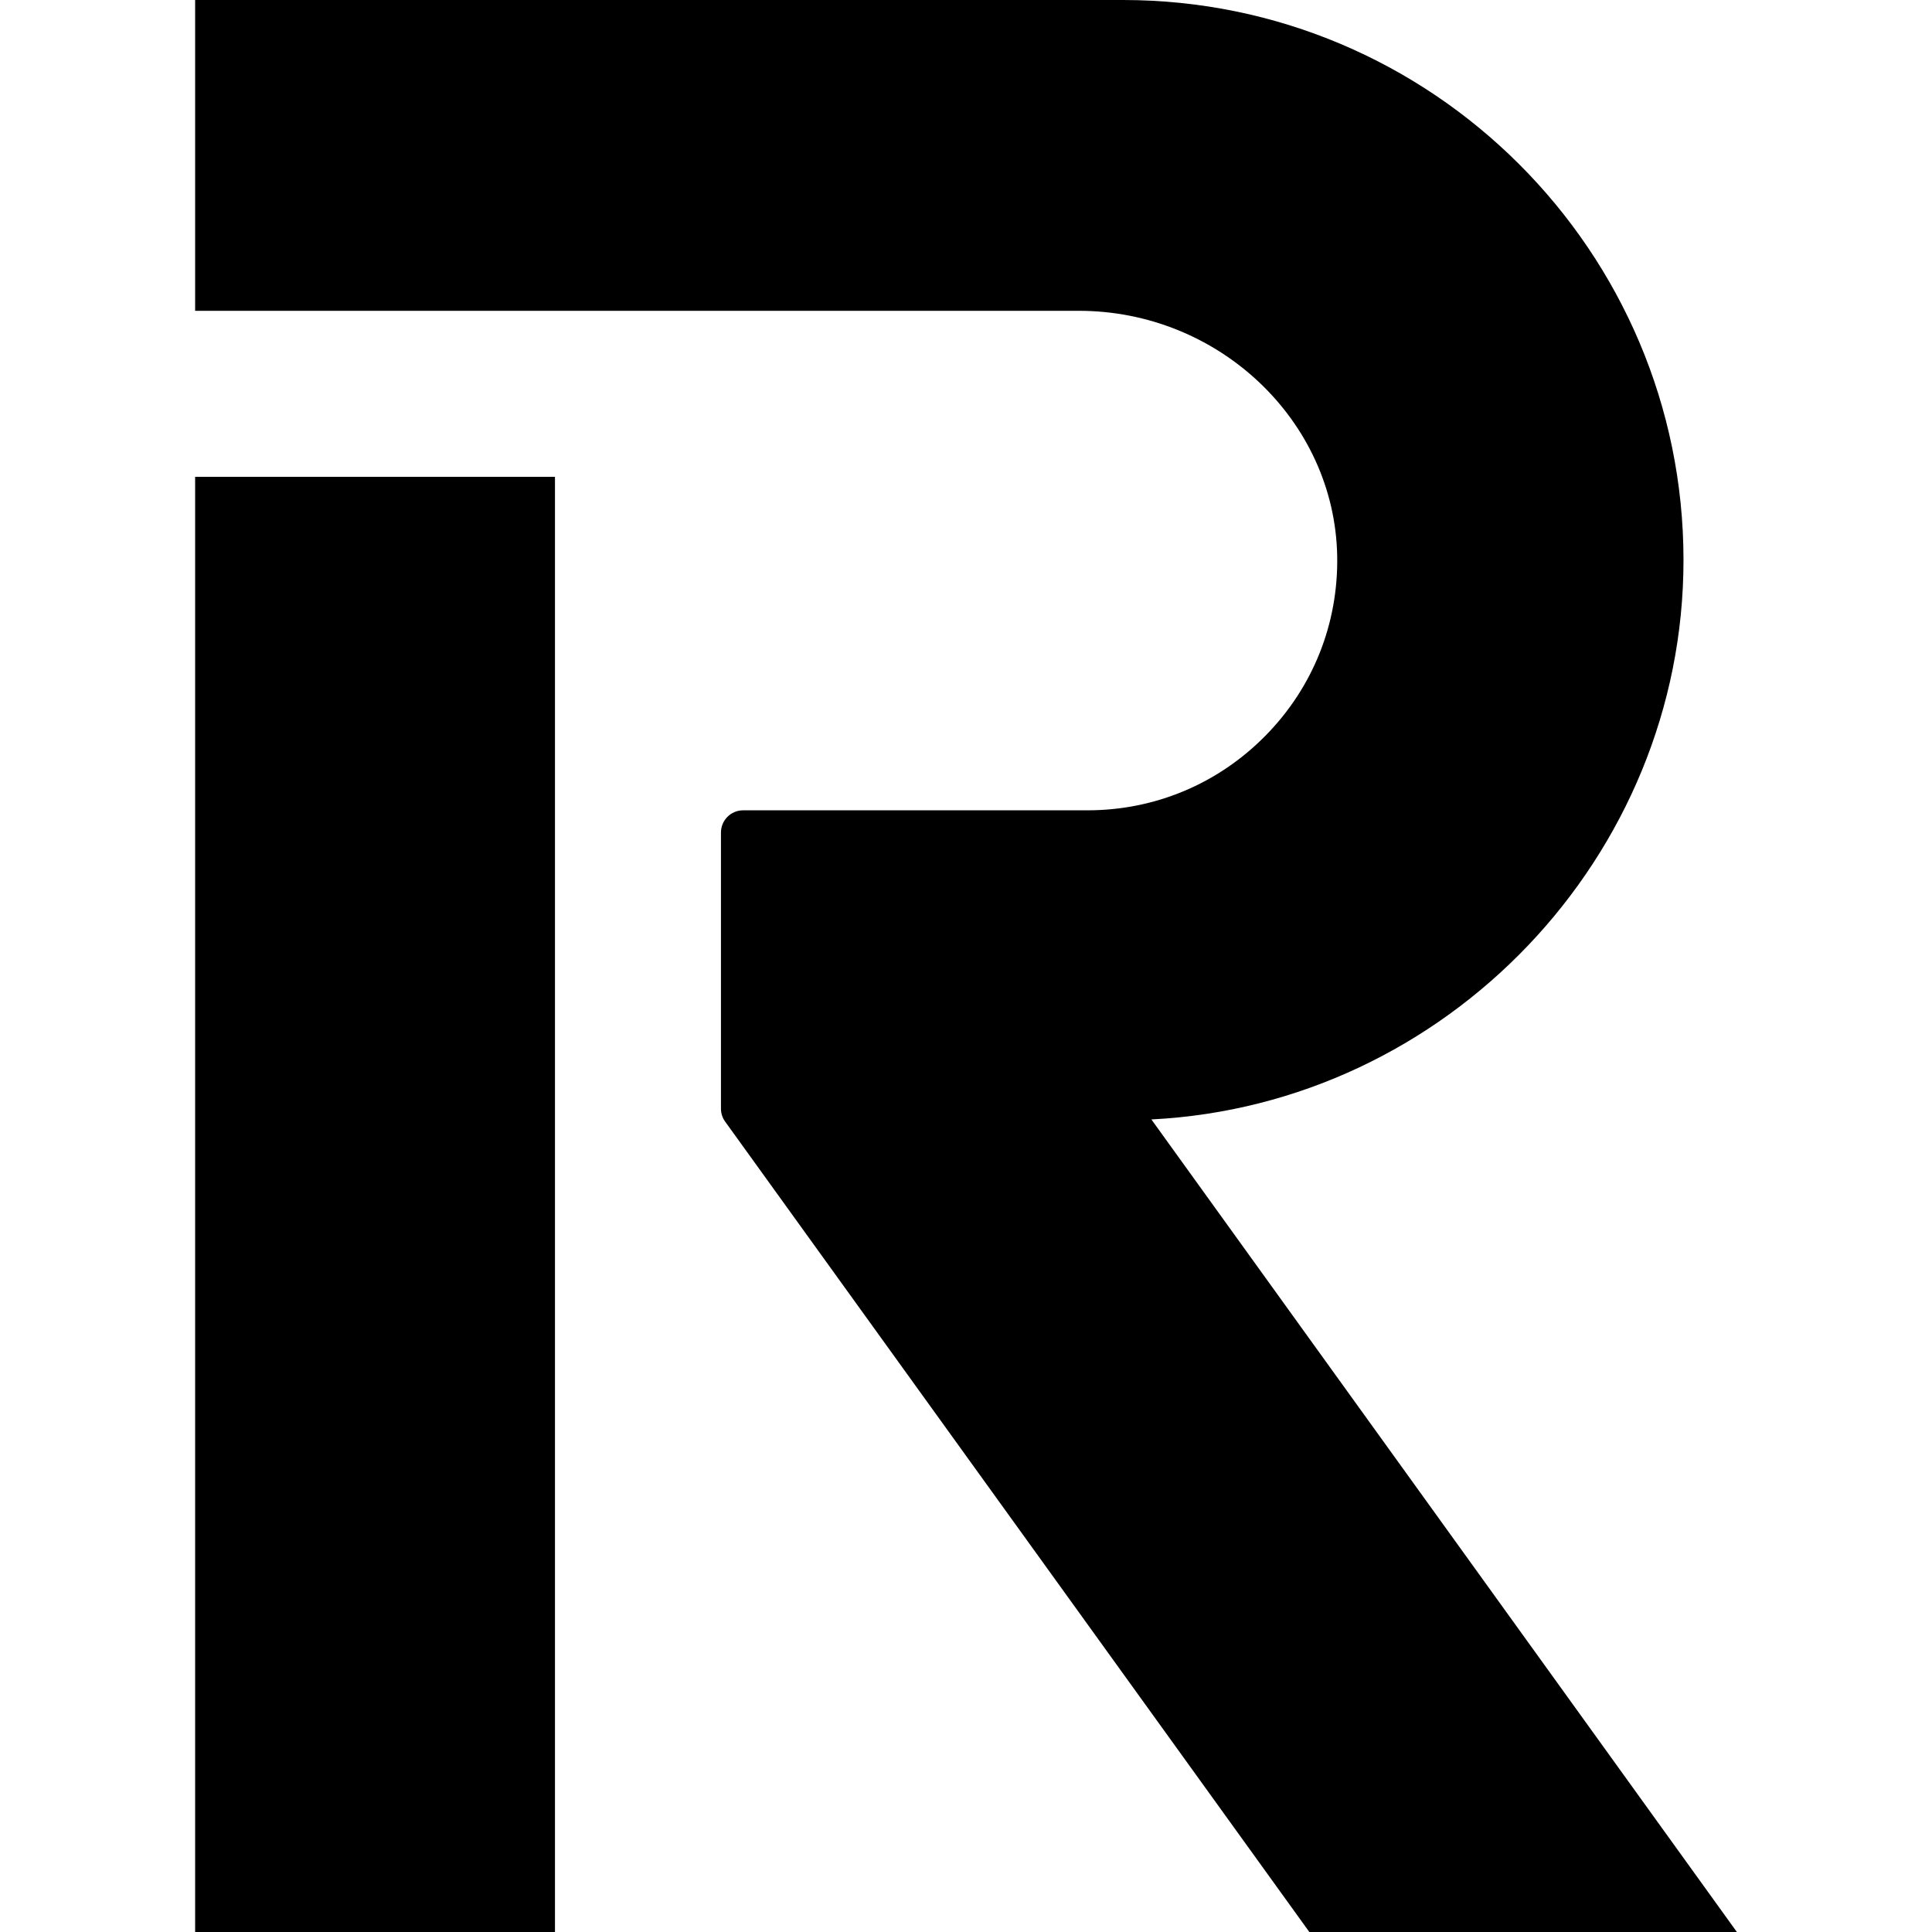
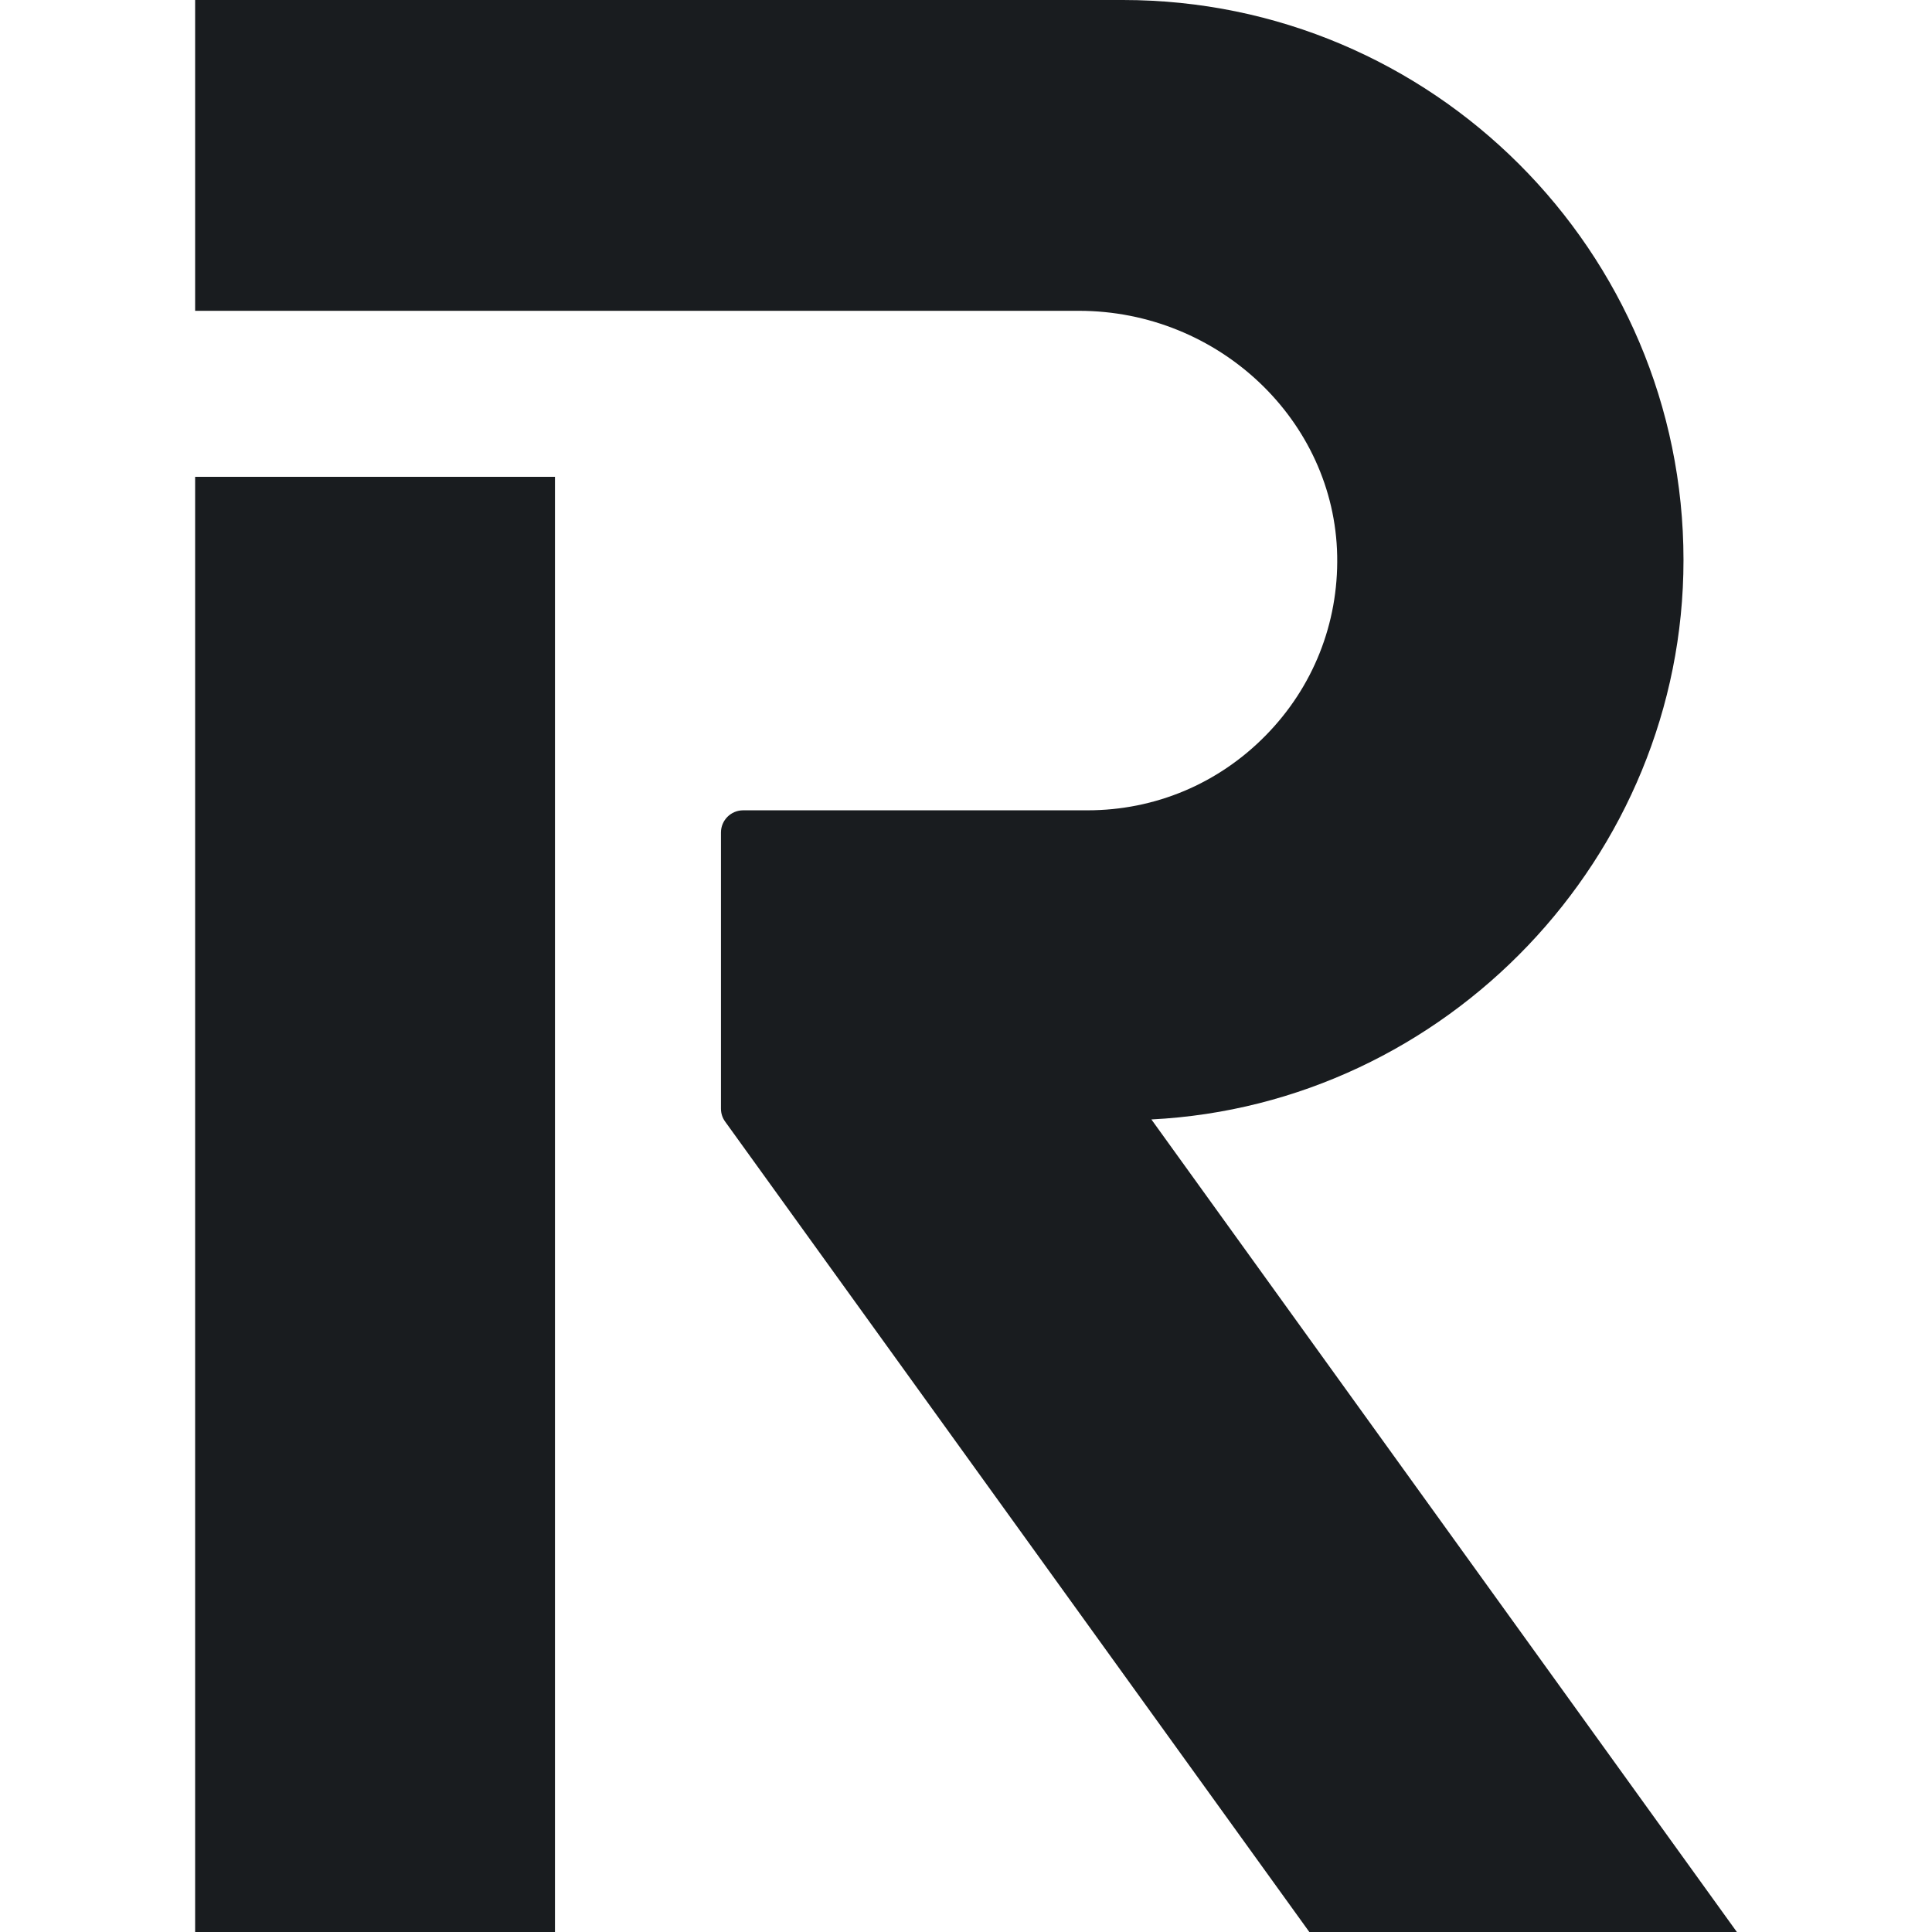
- <svg xmlns="http://www.w3.org/2000/svg" fill="#000000" role="img" viewBox="0 0 24 24">
+ <svg xmlns="http://www.w3.org/2000/svg" fill="#191C1F" role="img" viewBox="0 0 24 24">
  <path d="M20.913 6.957C20.913 3.121 17.79 0 13.95 0H2.424v3.861h10.978c1.738 0 3.177 1.365 3.209 3.043.016.84-.299 1.633-.888 2.232-.589.6-1.375.93-2.214.93H9.232a.276.276 0 0 0-.276.275v3.431c0 .059.018.114.052.161L16.265 24h5.311l-7.273-10.094c3.663-.184 6.61-3.261 6.61-6.949zM6.894 5.923H2.424V24h4.47z" />
</svg>
